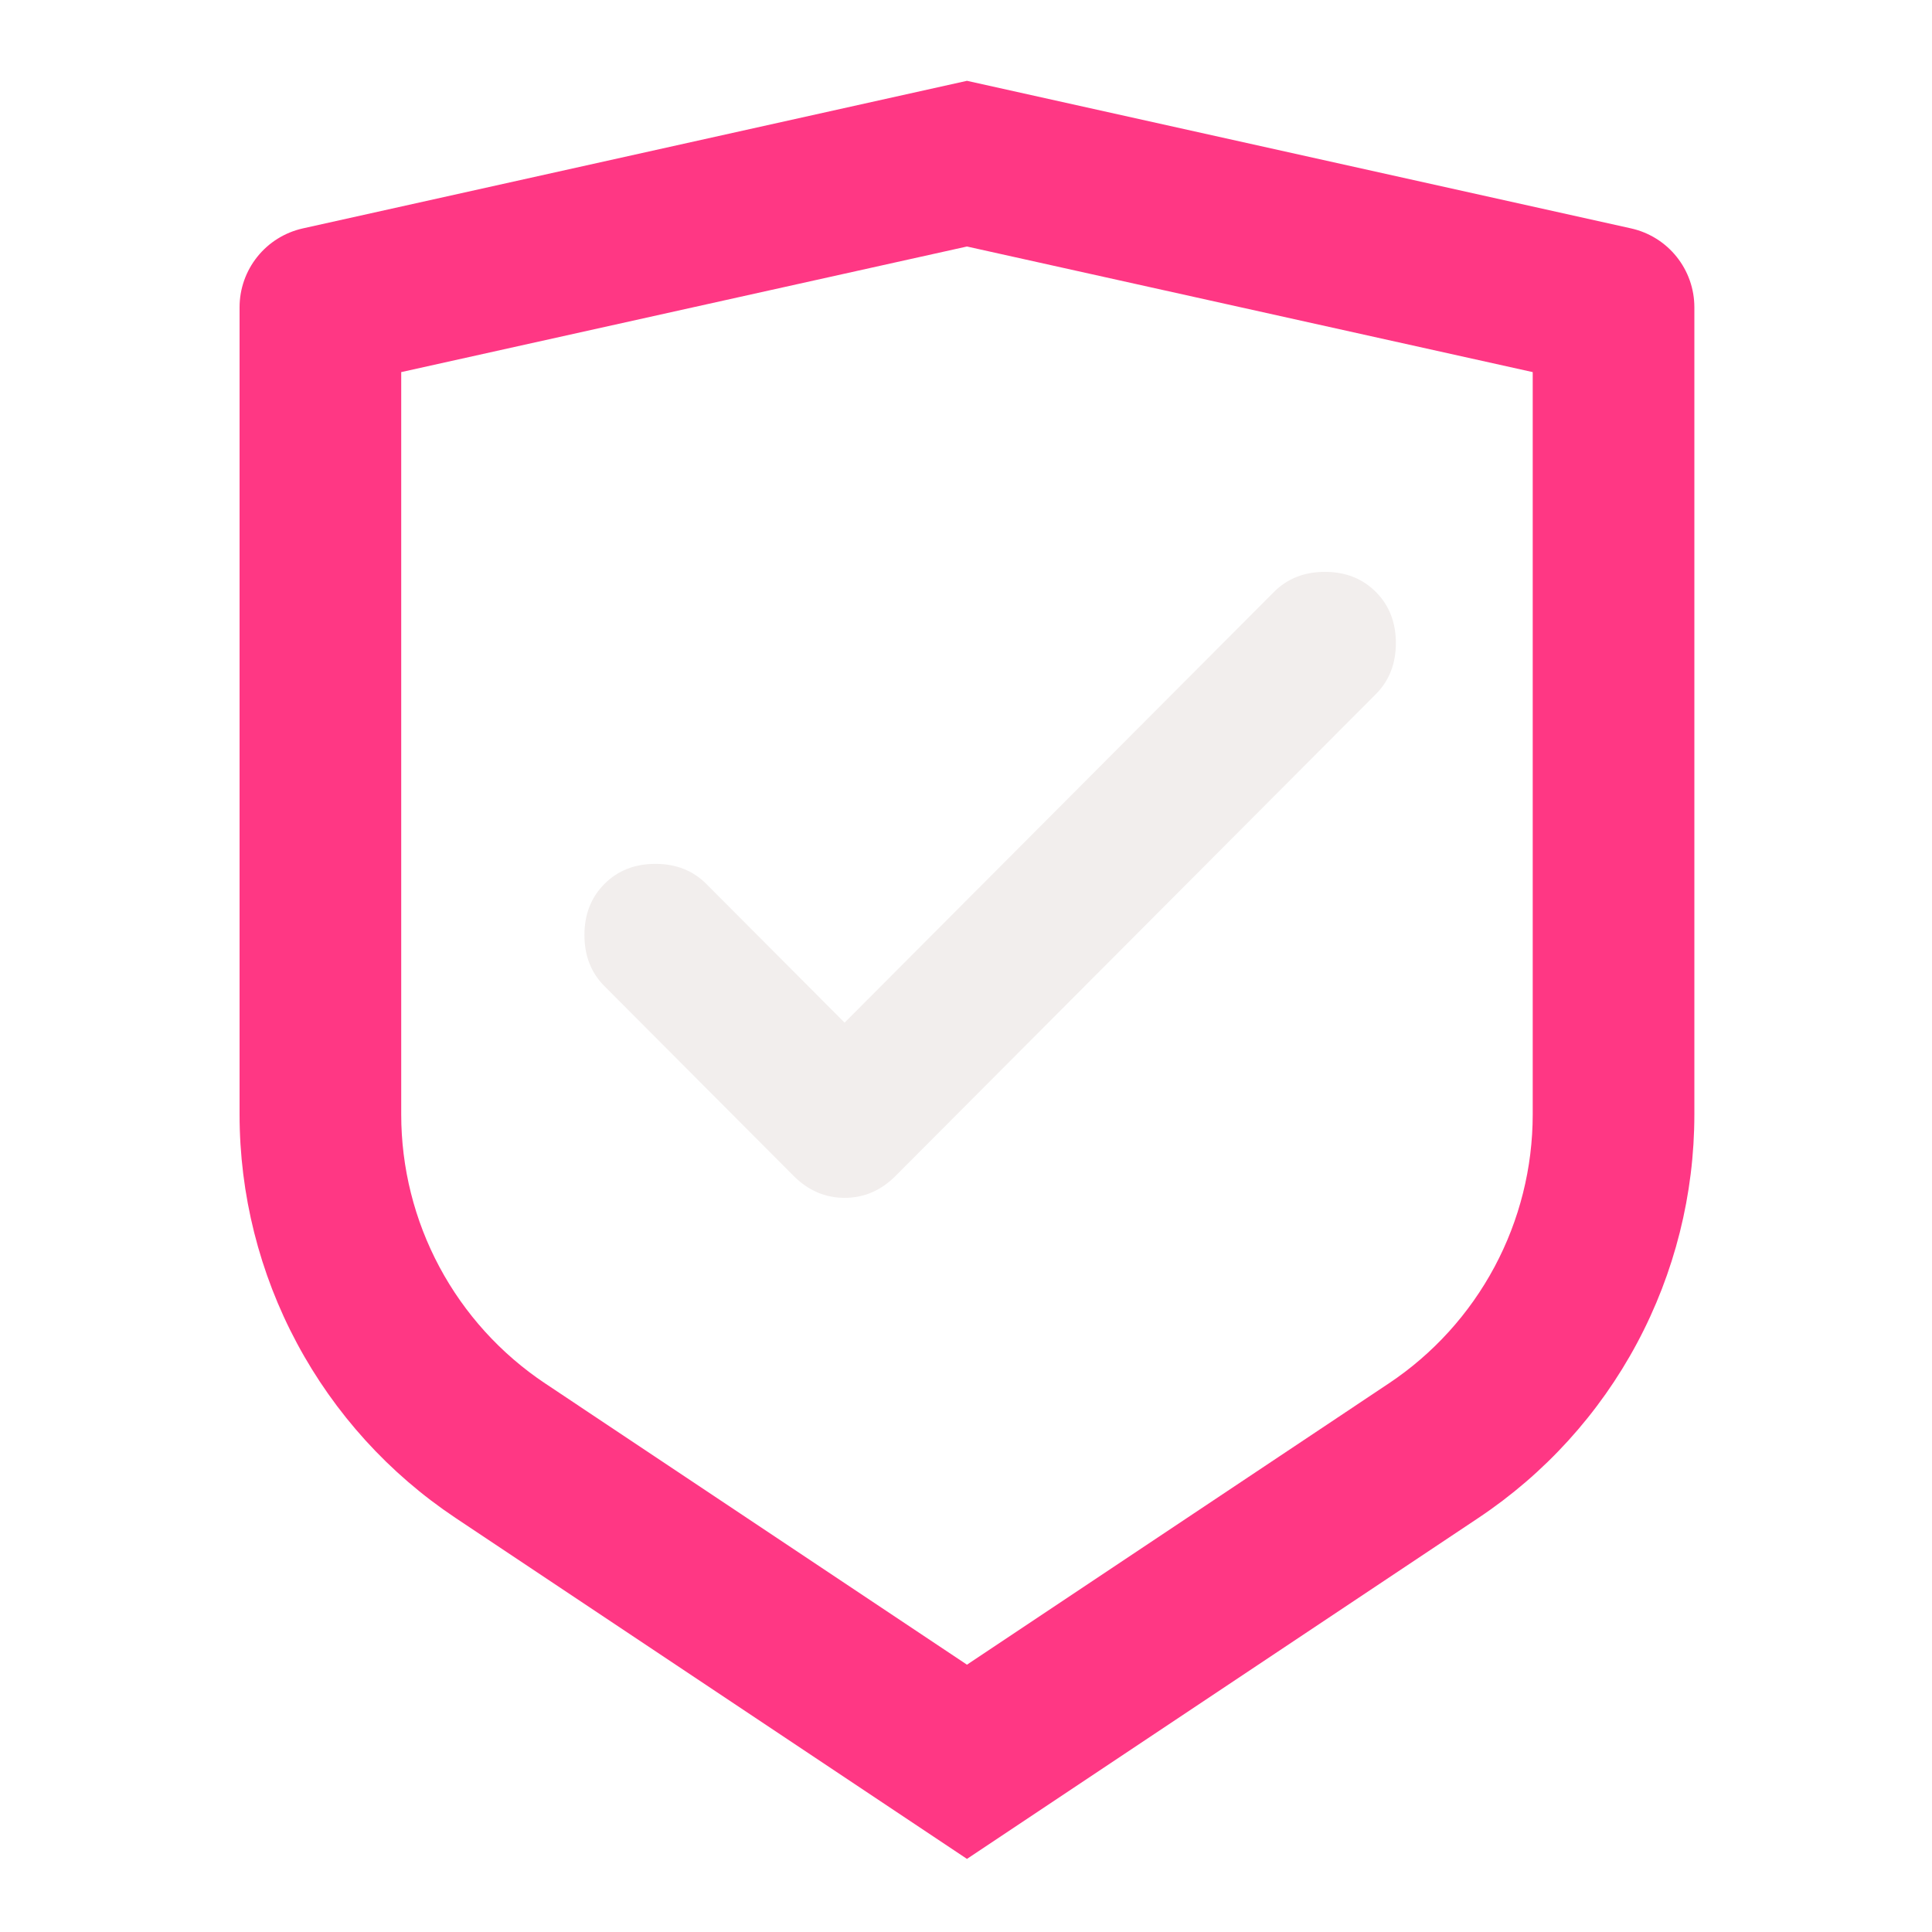
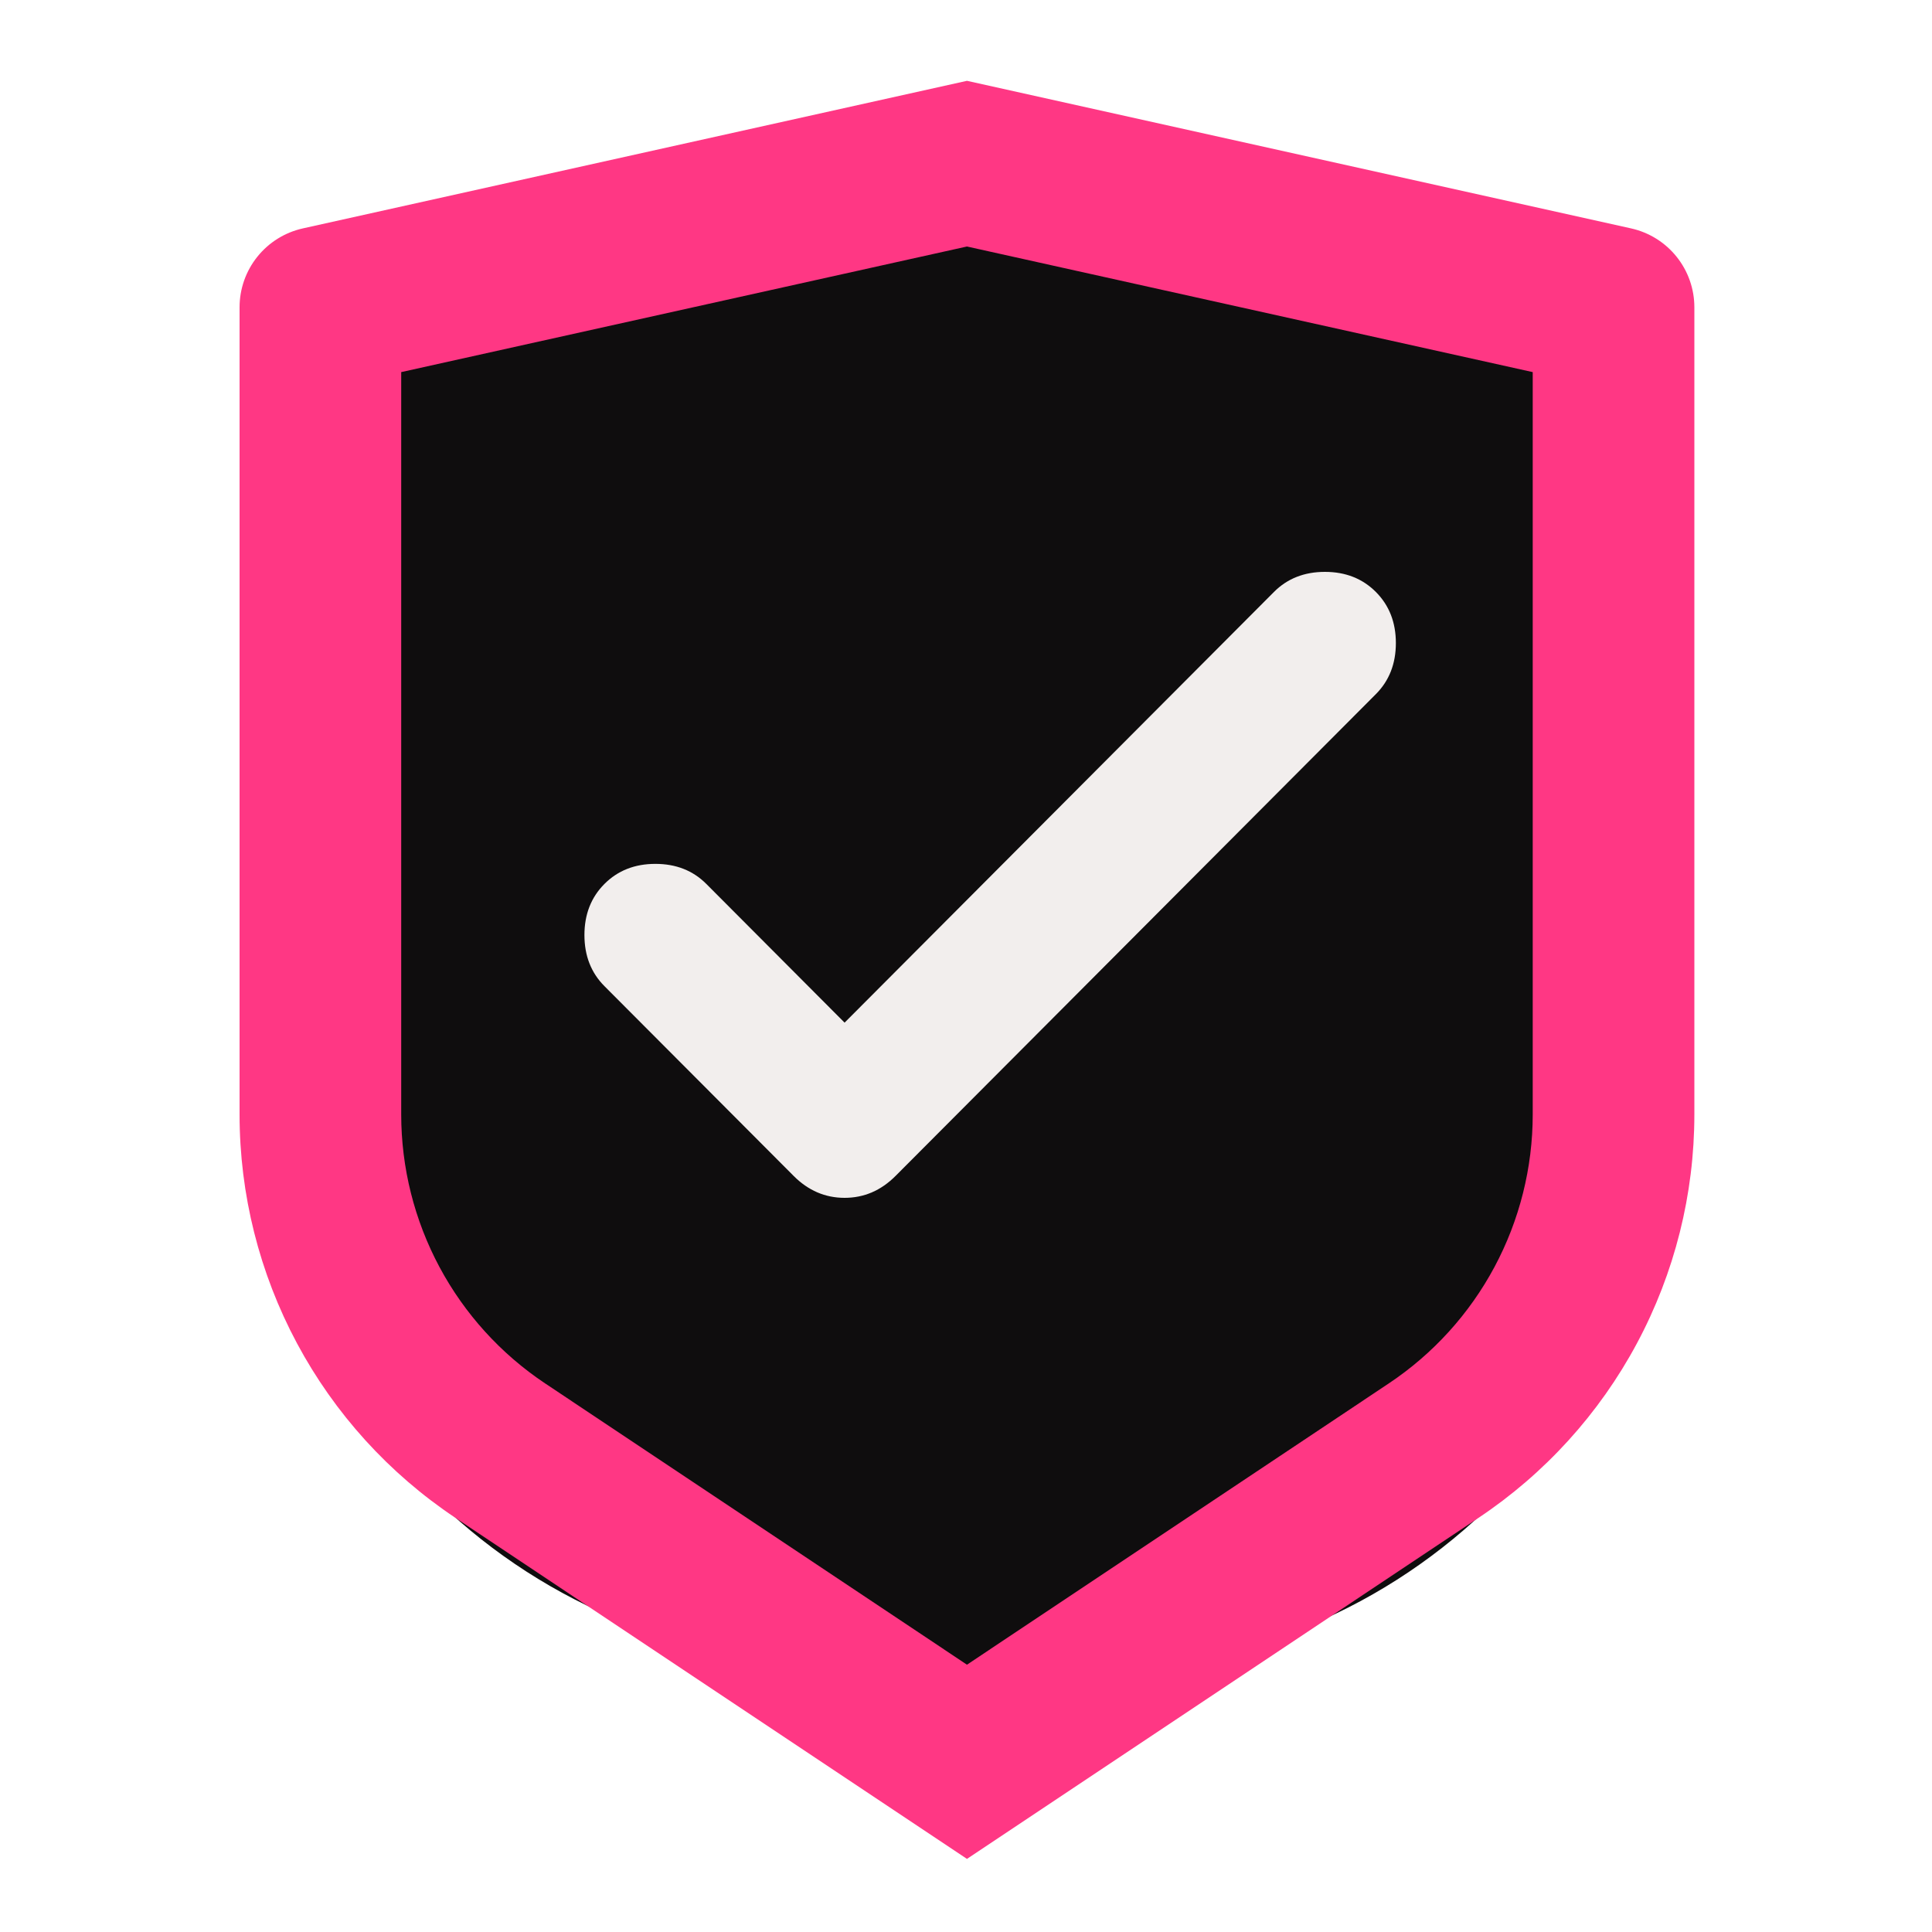
- <svg xmlns="http://www.w3.org/2000/svg" width="250" height="250" viewBox="0 0 250 250" fill="none">
-   <path d="M109.291 132.329L164.851 76.598C166.578 74.866 168.775 74 171.443 74C174.112 74 176.309 74.866 178.035 76.598C179.762 78.329 180.625 80.534 180.625 83.21C180.625 85.886 179.762 88.09 178.035 89.822L115.883 152.166C113.999 154.055 111.802 155 109.291 155C106.78 155 104.582 154.055 102.699 152.166L78.215 127.606C76.488 125.875 75.625 123.671 75.625 120.994C75.625 118.318 76.488 116.114 78.215 114.382C79.941 112.65 82.138 111.784 84.807 111.784C87.475 111.784 89.672 112.65 91.398 114.382L109.291 132.329Z" fill="#F2EEED" />
-   <path d="M39.189 29.555L125.125 10.458L211.061 29.555C213.384 30.072 215.461 31.364 216.949 33.22C218.438 35.076 219.25 37.383 219.25 39.763V144.21C219.249 154.54 216.698 164.71 211.823 173.818C206.949 182.925 199.901 190.688 191.305 196.418L125.125 240.542L58.945 196.418C50.351 190.689 43.304 182.928 38.429 173.822C33.554 164.717 31.003 154.549 31 144.22V39.763C31 37.383 31.812 35.076 33.301 33.22C34.789 31.364 36.867 30.072 39.189 29.555ZM51.917 48.15V144.21C51.917 151.096 53.617 157.876 56.866 163.948C60.115 170.019 64.813 175.195 70.543 179.015L125.125 215.41L179.707 179.015C185.435 175.196 190.132 170.022 193.381 163.952C196.631 157.883 198.331 151.105 198.333 144.22V48.15L125.125 31.898L51.917 48.15Z" fill="#FF3784" />
+ <svg xmlns="http://www.w3.org/2000/svg" width="260" height="260" viewBox="0 0 260 260" fill="none">
+   <rect x="38.722" y="15.6" width="188.647" height="206.176" rx="77.5" transform="rotate(1.52788 38.7218 15.6)" fill="#0F0D0E" />
+   <path d="M113.662 137.623L171.445 79.662C173.241 77.861 175.526 76.96 178.301 76.96C181.076 76.96 183.361 77.861 185.157 79.662C186.952 81.463 187.85 83.755 187.85 86.538C187.85 89.322 186.952 91.614 185.157 93.415L120.518 158.253C118.559 160.218 116.274 161.2 113.662 161.2C111.051 161.2 108.766 160.218 106.807 158.253L81.343 132.711C79.548 130.91 78.65 128.617 78.65 125.834C78.65 123.05 79.548 120.758 81.343 118.957C83.139 117.156 85.424 116.256 88.199 116.256C90.974 116.256 93.259 117.156 95.054 118.957L113.662 137.623Z" fill="#F2EEED" />
+   <path d="M40.756 30.737L130.13 10.877L219.504 30.737C221.919 31.274 224.079 32.619 225.627 34.549C227.176 36.479 228.02 38.879 228.02 41.353V149.978C228.019 160.722 225.366 171.299 220.296 180.77C215.227 190.242 207.897 198.316 198.958 204.275L130.13 250.163L61.303 204.275C52.365 198.317 45.036 190.245 39.966 180.775C34.897 171.305 32.243 160.731 32.24 149.989V41.353C32.24 38.879 33.084 36.479 34.633 34.549C36.181 32.619 38.341 31.274 40.756 30.737ZM53.993 50.076V149.978C53.993 157.14 55.762 164.191 59.141 170.506C62.52 176.82 67.406 182.203 73.365 186.176L130.13 224.027L186.895 186.176C192.853 182.204 197.738 176.823 201.117 170.511C204.496 164.198 206.265 157.149 206.267 149.989V50.076L130.13 33.174L53.993 50.076Z" fill="#FF3784" />
</svg>
